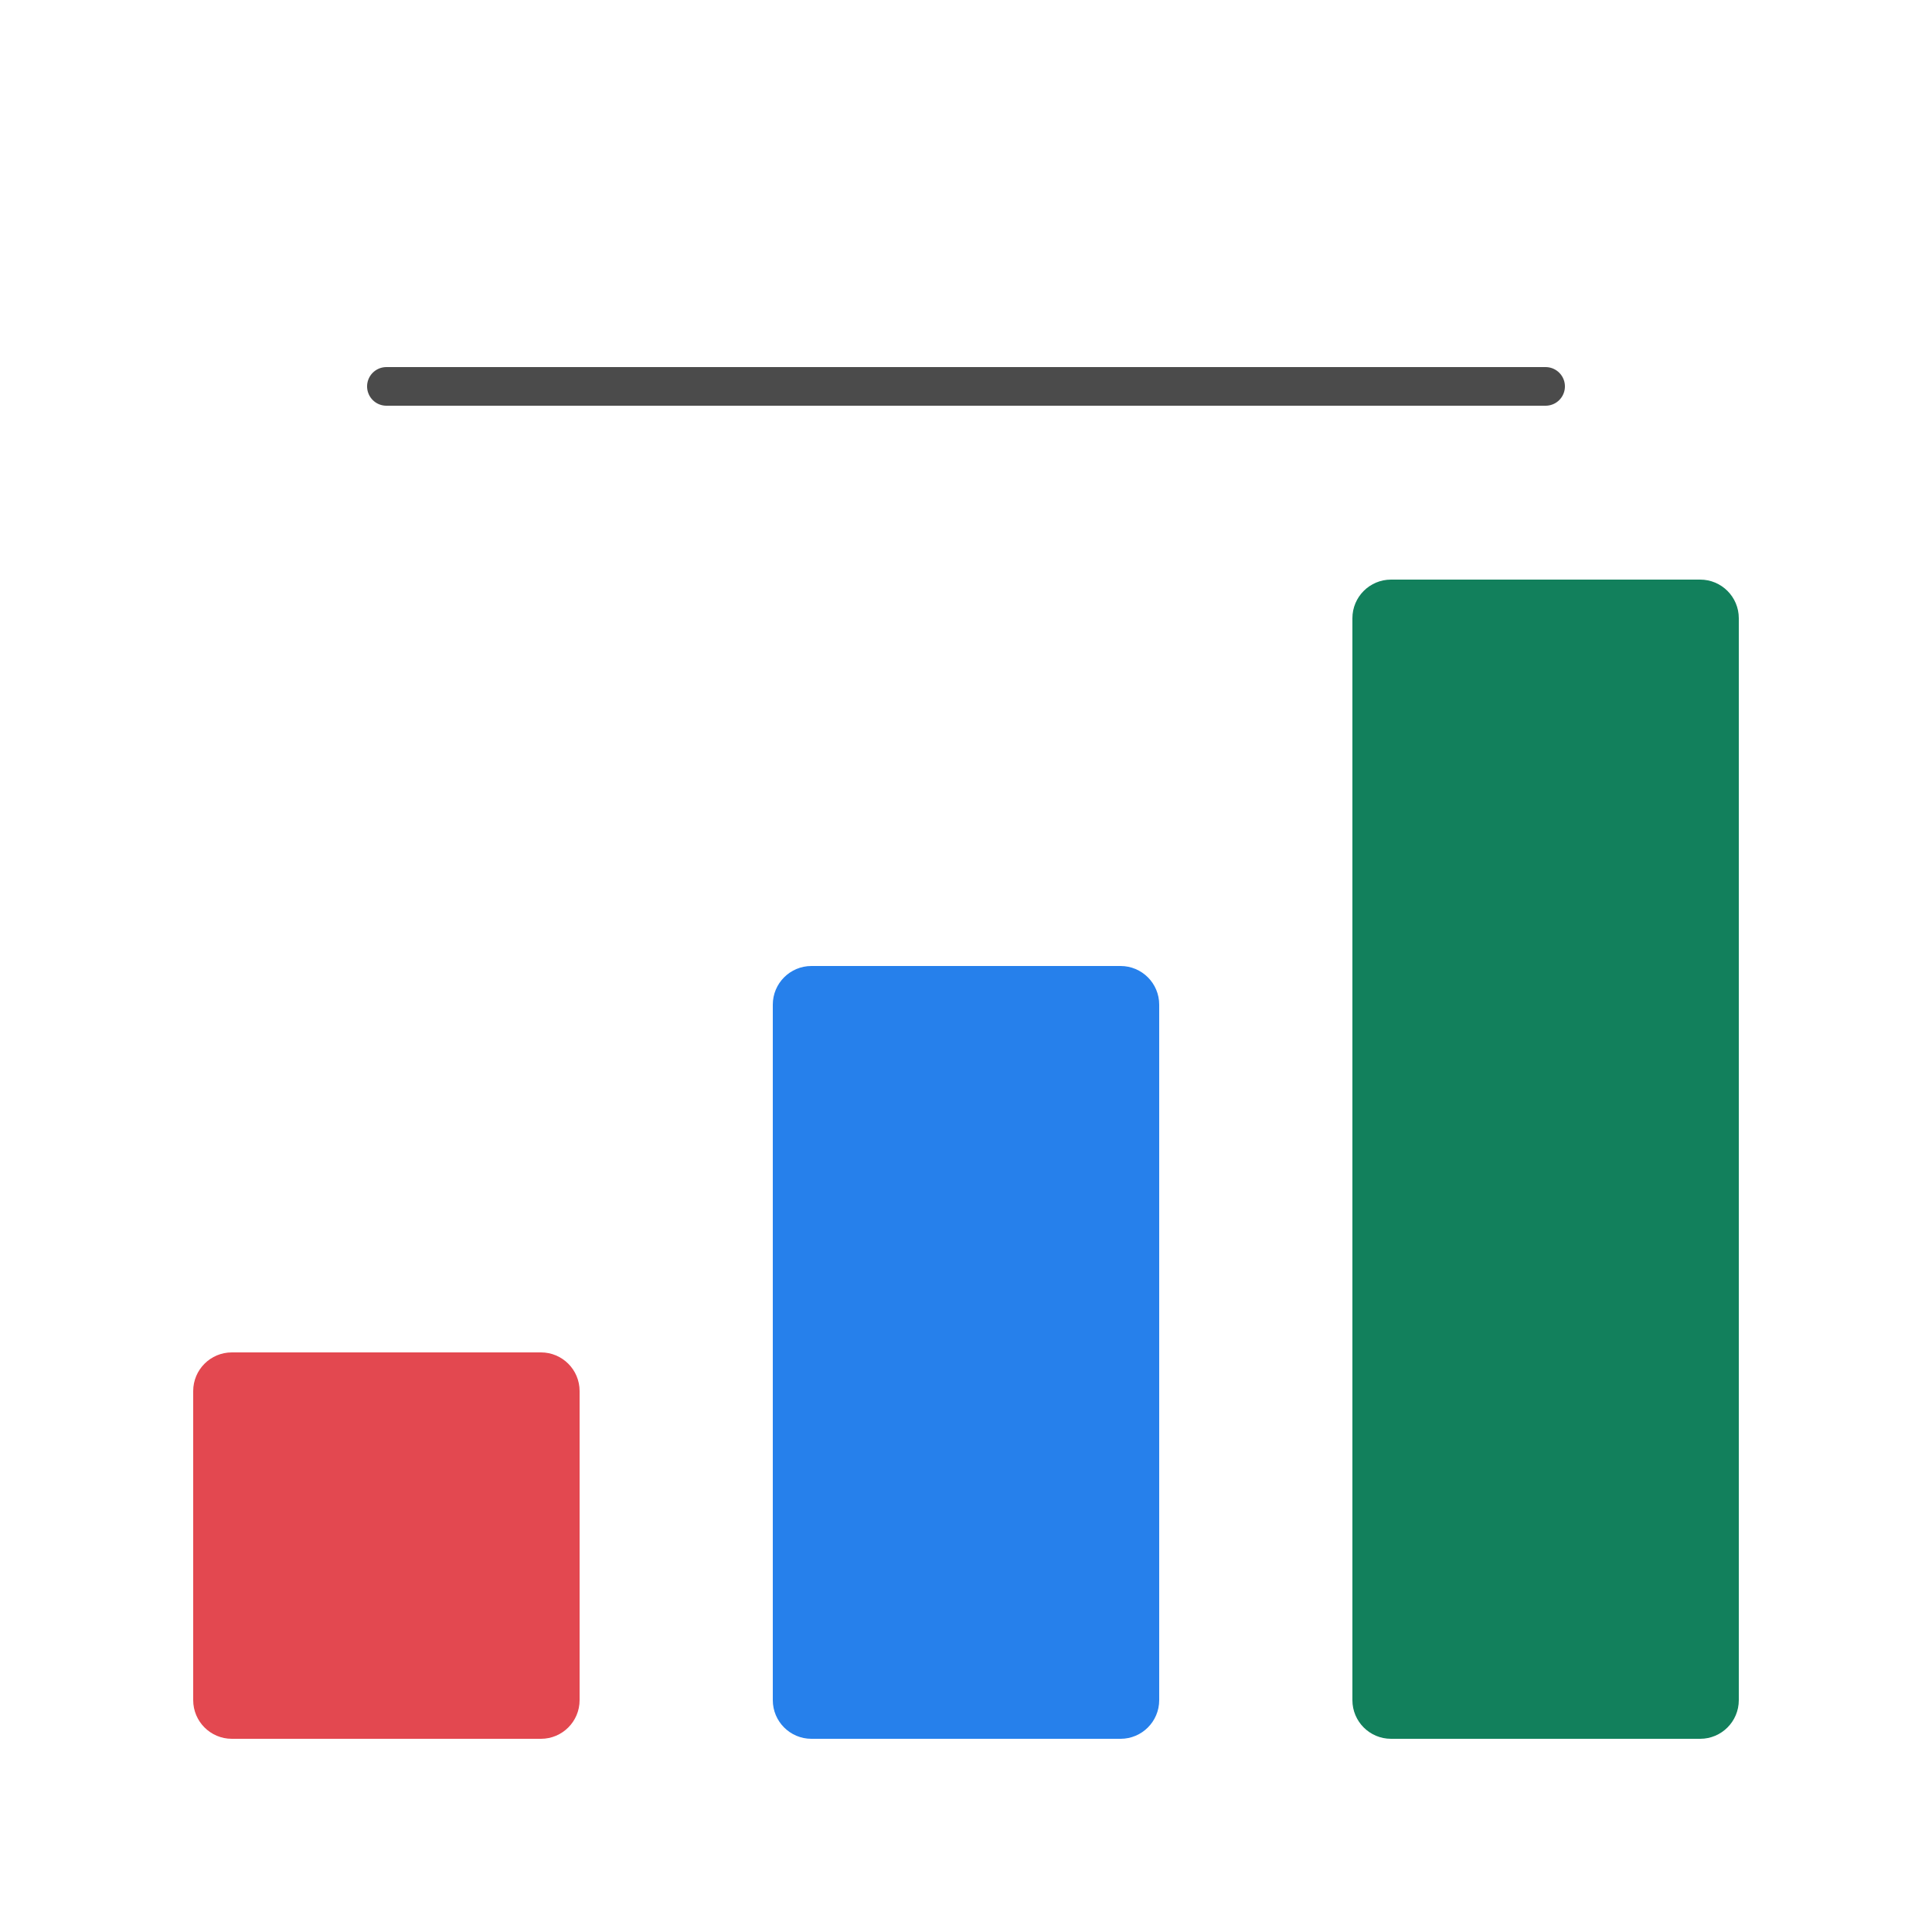
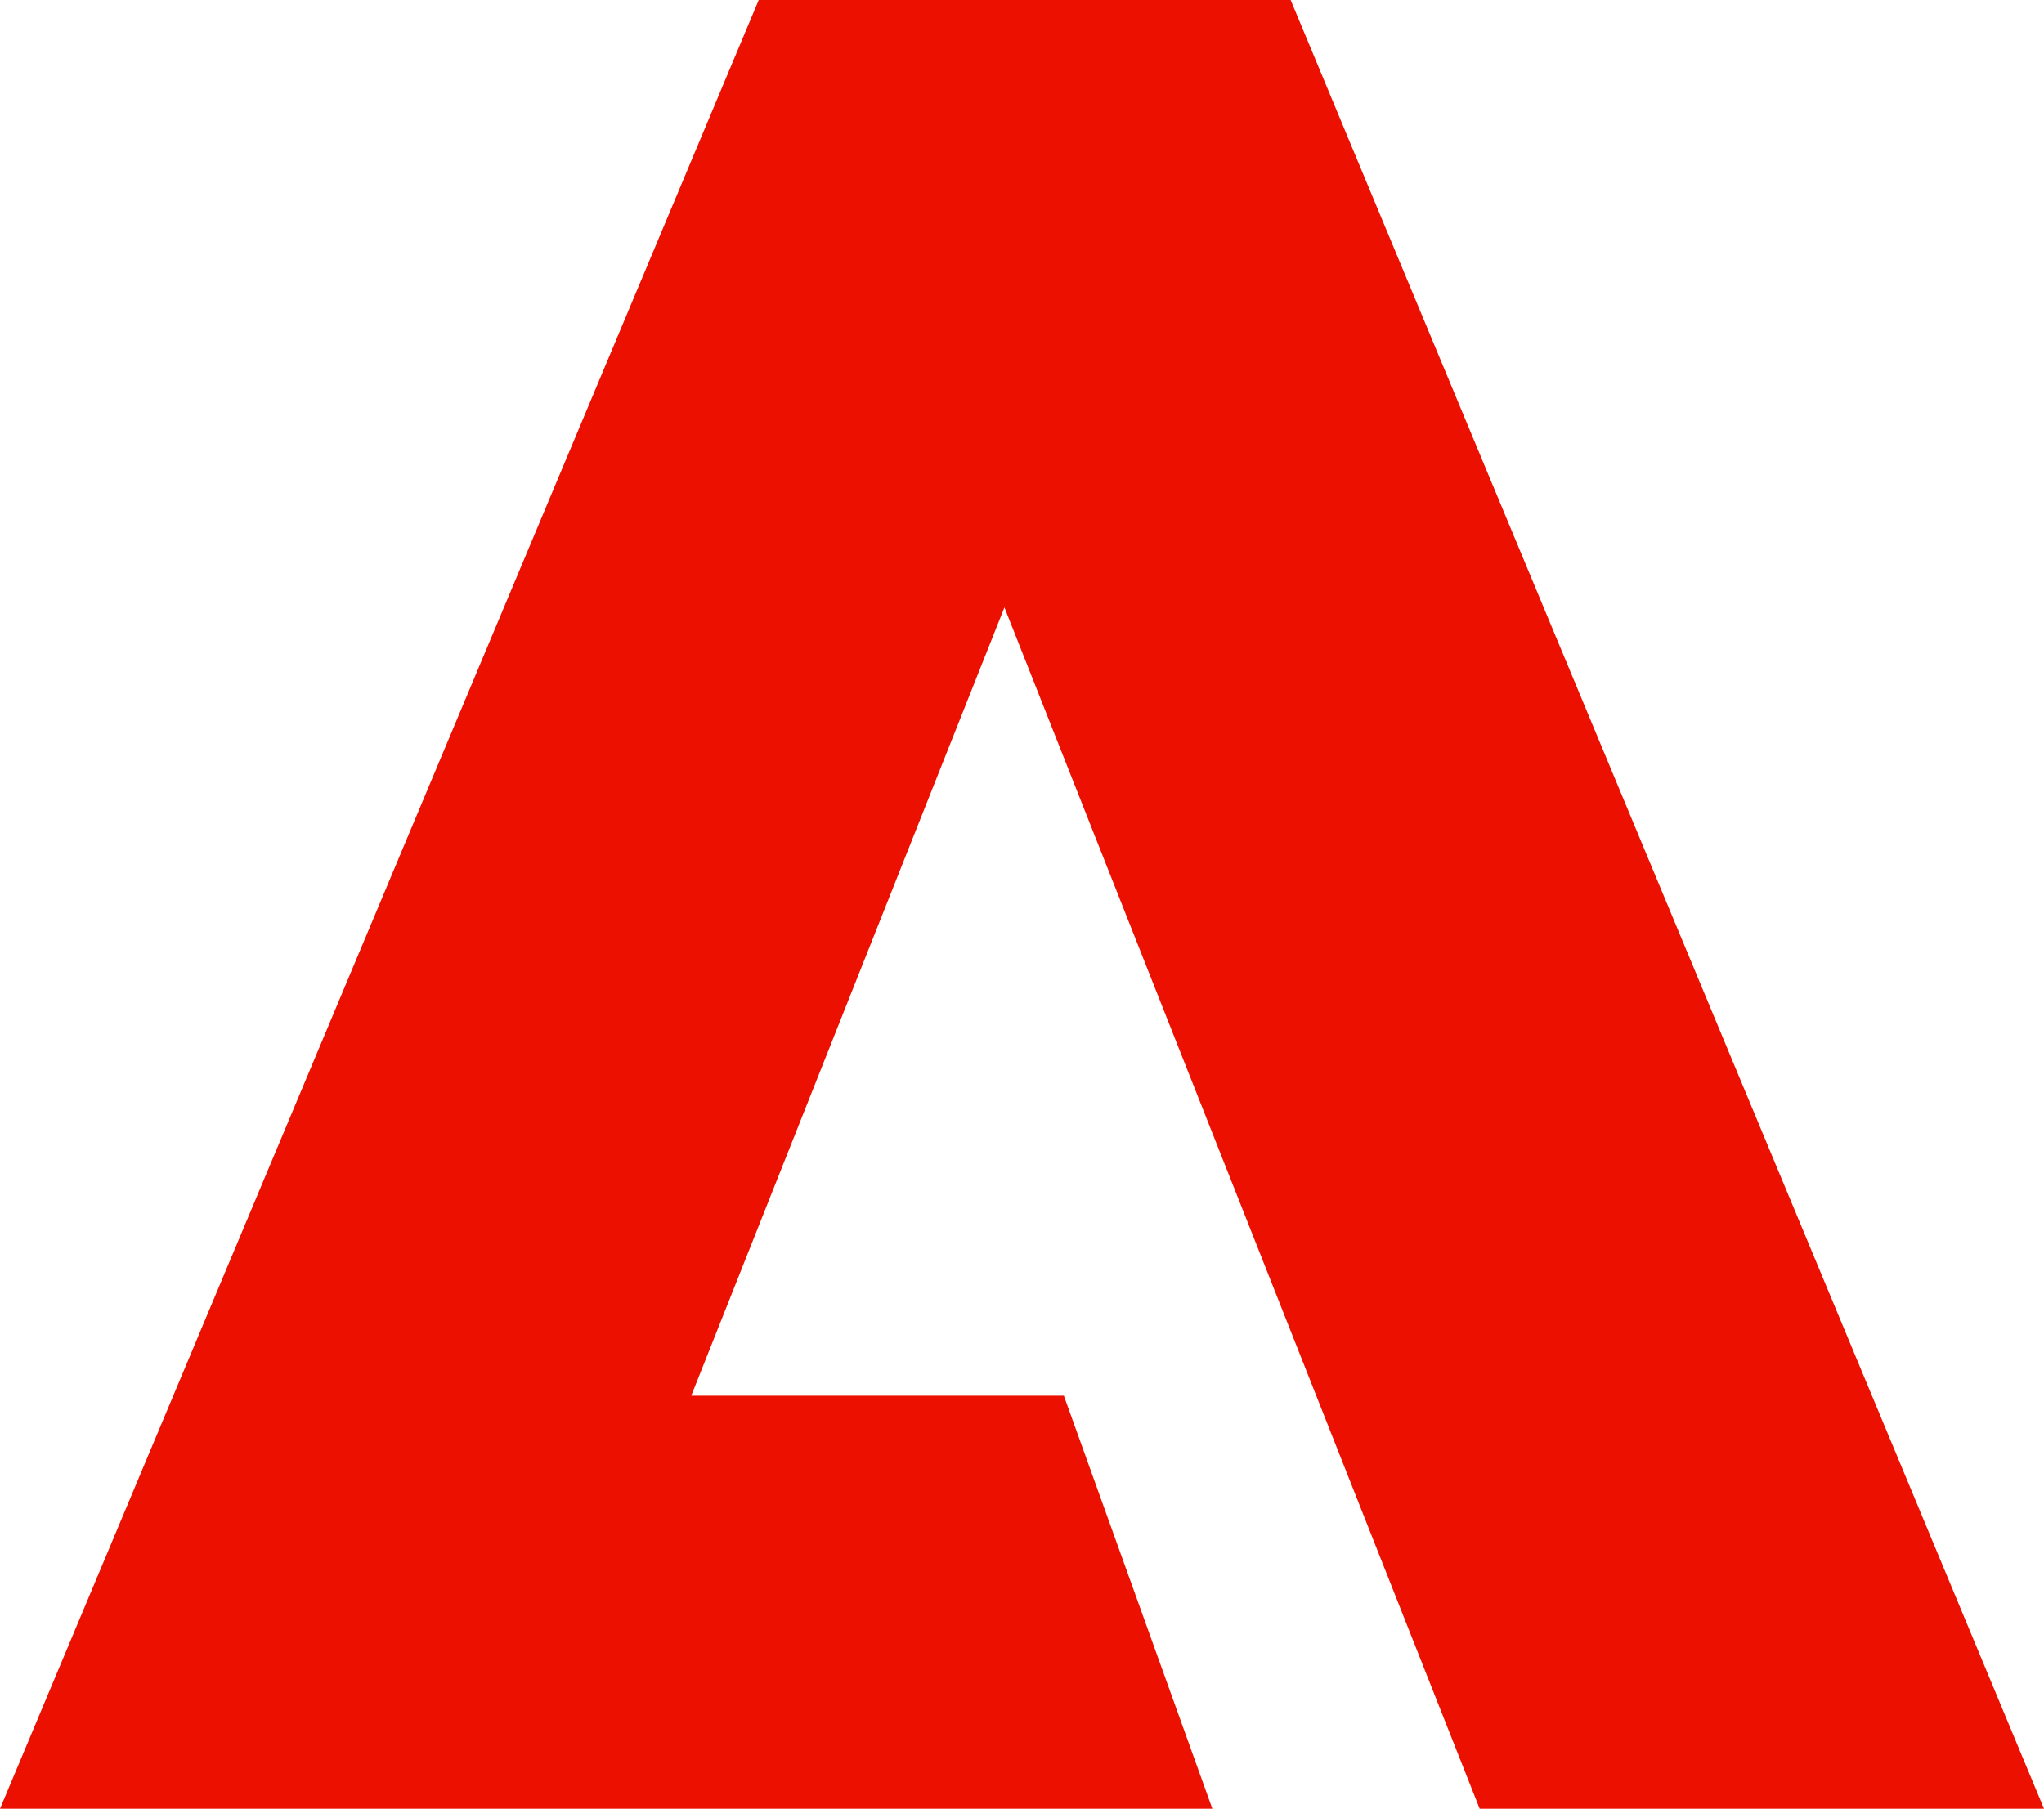
- <svg xmlns="http://www.w3.org/2000/svg" width="200px" height="200px" viewBox="0 0 200 200" version="1.1">
-   <g stroke="none" stroke-width="1" fill="none" fill-rule="evenodd">
-     <rect fill="#E34850" x="20" y="140" width="40" height="40" rx="4" />
-     <rect fill="#2680EB" x="80" y="100" width="40" height="80" rx="4" />
-     <rect fill="#12805C" x="140" y="60" width="40" height="120" rx="4" />
-     <path d="M40,40 L160,40" stroke="#4B4B4B" stroke-width="4" stroke-linecap="round" />
+ <svg xmlns="http://www.w3.org/2000/svg" id="Layer_2" data-name="Layer 2" viewBox="0 0 501.71 444.05">
+   <defs>
+     <style>
+       .cls-1 {
+         fill: #eb1000;
+         stroke-width: 0px;
+       }
+     </style>
+   </defs>
+   <g id="Layer_1-2" data-name="Layer 1">
+     <polygon class="cls-1" points="297.58 444.05 261.13 342.65 169.67 342.65 246.54 149.12 363.19 444.05 501.71 444.05 316.8 0 186.23 0 0 444.05 297.58 444.05 297.58 444.05" />
  </g>
</svg>
